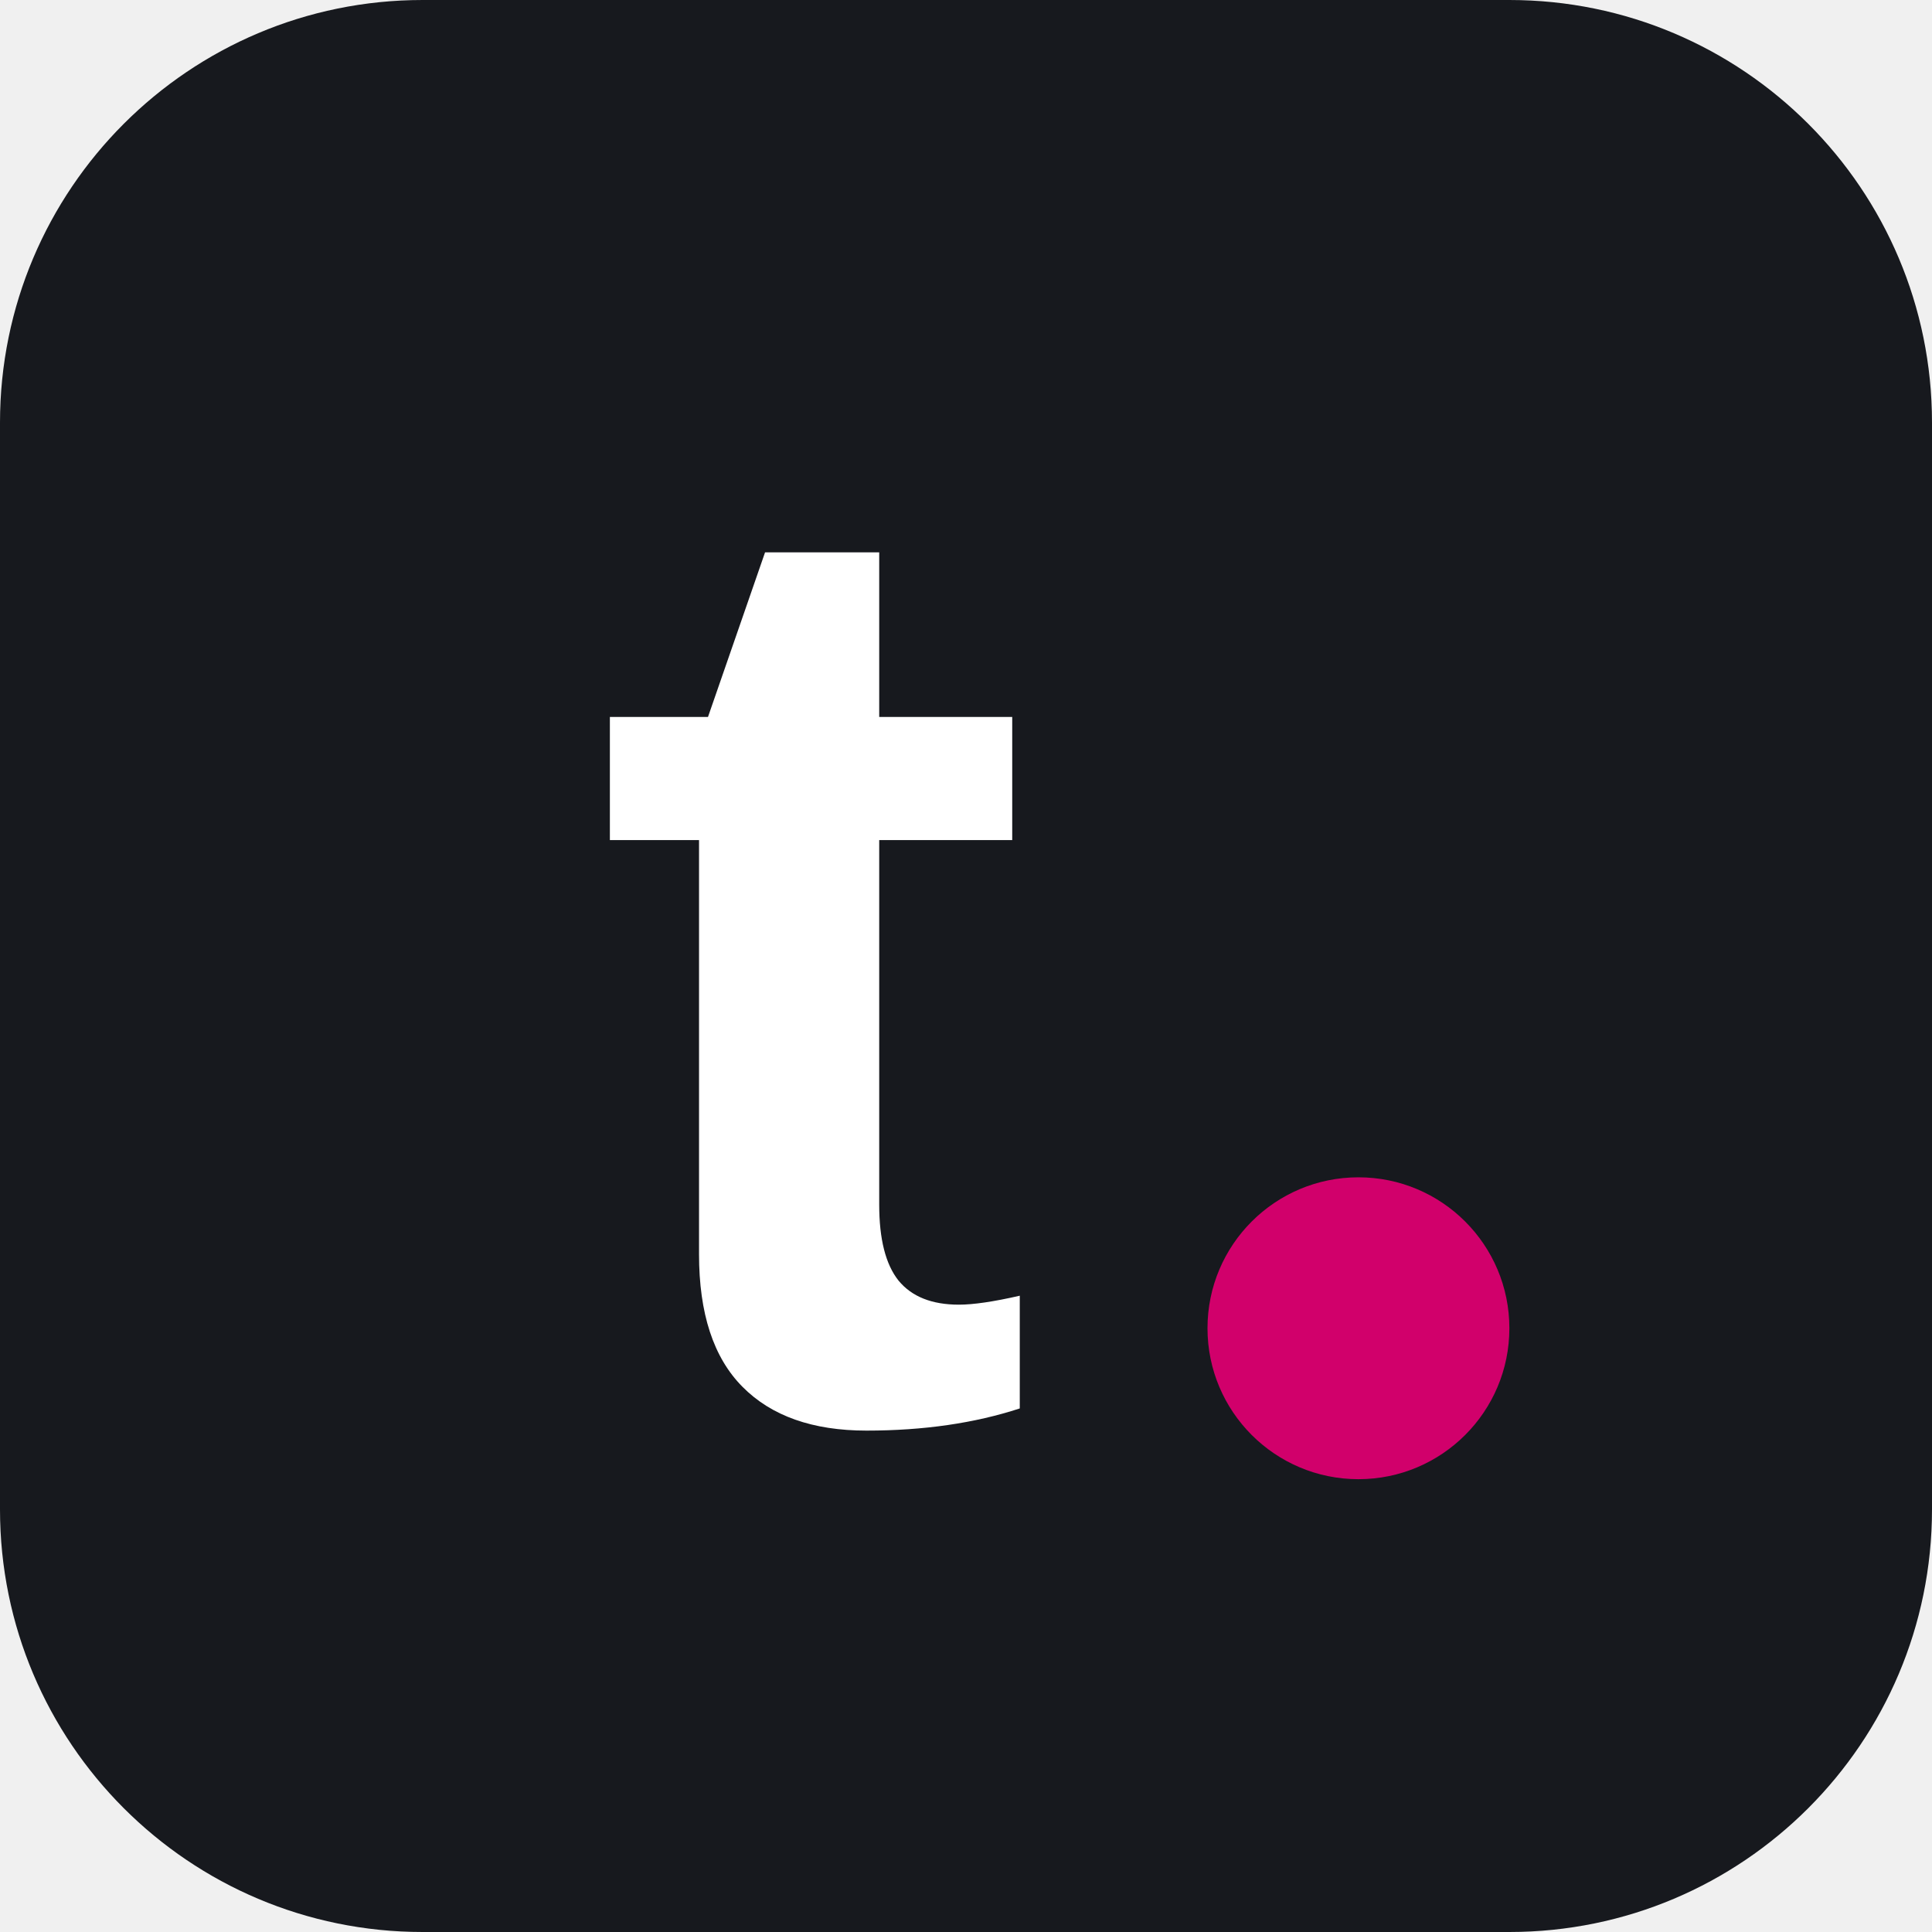
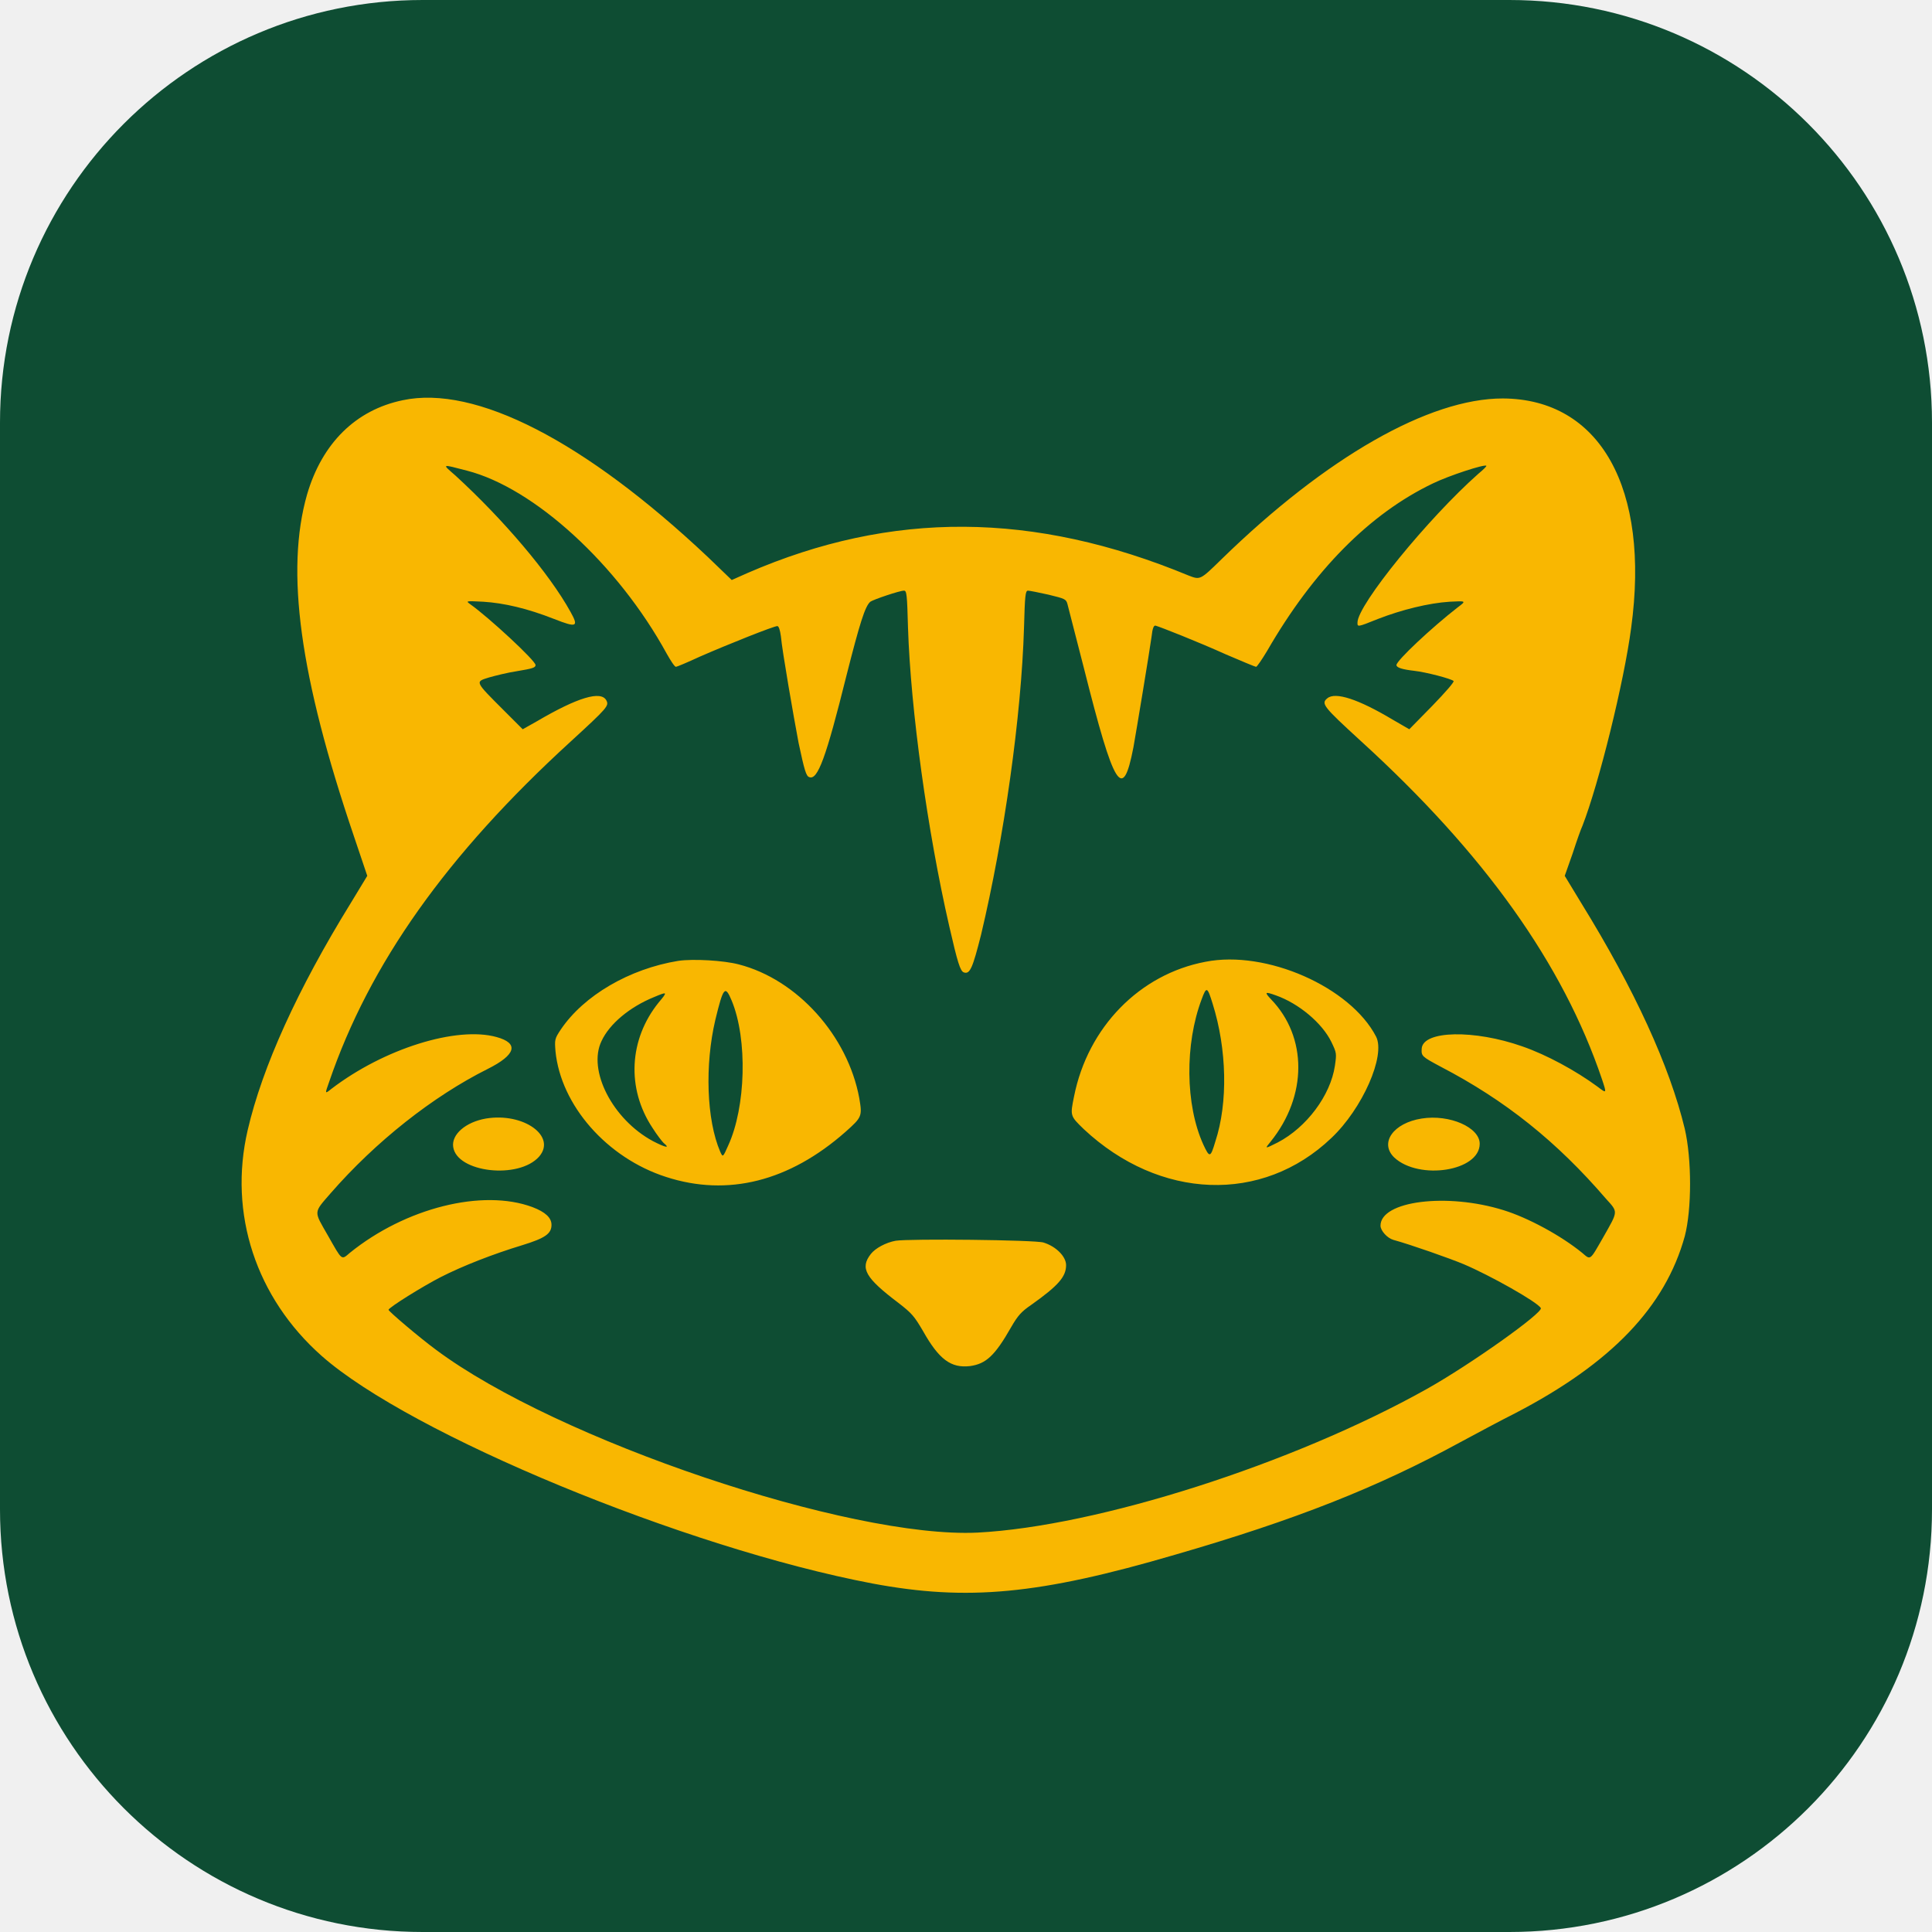
<svg xmlns="http://www.w3.org/2000/svg" viewBox="0 0 64 64">
-   <rect width="64" height="64" rx="14" fill="#17191E" />
-   <text x="27" y="47" text-anchor="middle" font-family="Archivo, Arial Narrow, Arial, sans-serif" font-weight="800" font-size="44" fill="#FFFFFF">t</text>
-   <circle cx="45" cy="44" r="5" fill="#D1006B" />
+   <rect width="64" height="64" rx="14" fill="#0E4D33" />
+   <g transform="translate(8.00 13.17) scale(0.05868)">
+     <path transform="translate(0 676) scale(.25 -.25)" fill="#F9B701" d="M364 2698 c-106 -22 -182 -97 -216 -213 -49 -172 -17 -410 106 -772 l30 -89 -37 -61 c-121 -196 -200 -371 -233 -513 -44 -189 19 -379 167 -510 200 -177 822 -434 1244 -514 214 -40 376 -25 683 65 273 79 457 152 644 254 39 21 95 51 125 66 217 113 338 240 382 399 16 61 16 174 0 243 -34 141 -113 314 -234 510 l-37 61 18 51 c9 28 19 56 22 62 37 95 94 325 110 447 43 315 -70 517 -290 518 -166 0 -398 -132 -635 -363 -48 -47 -48 -47 -74 -37 -350 145 -671 147 -996 6 l-36 -16 -54 52 c-278 262 -525 389 -689 354z m145 -159 c152 -39 341 -212 451 -413 9 -16 18 -30 21 -30 2 0 26 10 54 23 64 28 167 69 175 69 3 0 6 -8 8 -23 3 -34 29 -183 40 -241 13 -61 17 -75 24 -77 19 -8 38 44 84 229 30 118 42 157 54 167 7 5 66 25 76 25 6 0 7 -8 9 -83 6 -186 44 -460 93 -674 19 -83 25 -102 33 -105 14 -5 20 10 39 85 52 219 91 493 97 694 2 72 3 83 9 83 3 0 24 -4 46 -9 37 -9 40 -10 43 -21 2 -7 18 -71 37 -144 69 -274 88 -304 112 -180 7 39 36 214 41 250 2 19 5 26 9 25 11 -3 97 -37 159 -65 35 -15 66 -28 68 -28 2 0 13 16 25 36 105 182 232 310 374 378 37 18 117 44 121 40 1 -1 -7 -9 -18 -18 -113 -100 -273 -296 -273 -336 0 -10 -1 -11 46 8 54 21 115 36 162 39 38 2 38 2 18 -13 -58 -45 -138 -120 -138 -130 0 -6 14 -10 40 -13 27 -3 84 -18 89 -23 2 -2 -18 -25 -48 -56 l-52 -53 -38 22 c-77 46 -129 63 -147 48 -15 -12 -9 -19 75 -96 280 -255 457 -504 545 -764 11 -33 11 -33 -10 -17 -49 36 -115 72 -170 91 -108 38 -224 36 -227 -5 -1 -17 0 -18 43 -41 146 -76 262 -169 373 -298 28 -31 28 -27 -6 -87 -31 -54 -28 -52 -48 -35 -48 39 -122 79 -177 96 -128 40 -278 21 -278 -35 0 -11 15 -28 29 -32 40 -11 128 -42 159 -55 59 -25 166 -85 174 -99 6 -10 -158 -127 -258 -183 -302 -169 -743 -310 -1014 -324 -288 -14 -950 209 -1223 413 -38 28 -106 86 -107 90 0 5 77 53 118 74 49 25 118 52 184 72 52 16 66 26 66 46 0 16 -14 29 -43 40 -113 42 -287 -2 -412 -103 -20 -17 -17 -19 -50 39 -32 56 -33 50 6 95 102 117 231 219 355 281 64 32 71 58 20 72 -90 25 -254 -26 -373 -117 -15 -12 -15 -12 -5 16 91 266 265 512 545 768 84 77 87 81 81 93 -12 23 -65 7 -157 -47 l-32 -18 -42 42 c-67 67 -66 65 -34 75 14 4 42 11 62 14 36 6 43 8 43 14 0 10 -106 108 -147 137 -11 8 -11 8 29 6 47 -3 99 -15 160 -39 51 -20 56 -18 37 16 -48 87 -152 209 -260 308 -31 27 -32 26 26 11z M986 1432 c-110 -18 -213 -78 -265 -155 -14 -21 -14 -23 -12 -49 12 -122 116 -241 250 -284 139 -45 278 -10 405 102 37 33 38 35 31 76 -26 141 -140 268 -272 302 -34 9 -103 13 -137 8z m121 -90 c36 -87 32 -240 -8 -327 -12 -27 -12 -27 -18 -14 -31 72 -35 196 -11 298 18 74 22 79 37 43z m-165 -4 c-67 -83 -73 -194 -14 -283 10 -16 22 -31 25 -34 16 -13 5 -11 -24 4 -91 49 -148 160 -116 226 18 39 64 77 118 99 31 13 32 13 11 -12z M2177 1430 c-149 -28 -266 -148 -297 -304 -9 -44 -9 -44 22 -74 171 -160 403 -169 559 -20 70 66 123 186 101 229 -58 112 -248 196 -385 169z m16 -95 c32 -102 35 -223 6 -311 -11 -37 -13 -37 -27 -7 -41 90 -42 227 -4 328 11 30 13 29 25 -10z m143 19 c51 -18 104 -62 125 -105 12 -25 12 -26 8 -54 -10 -67 -64 -139 -129 -173 -30 -15 -30 -15 -16 2 83 103 83 236 1 321 -16 17 -14 18 11 9z M552 1076 c-46 -8 -78 -36 -74 -64 8 -58 148 -74 194 -22 40 46 -35 100 -120 86z M2665 1076 c-64 -10 -96 -55 -62 -88 56 -52 193 -31 193 31 0 37 -68 67 -131 57z M1477 800 c-22 -4 -46 -17 -56 -30 -25 -32 -12 -54 62 -110 31 -24 36 -30 56 -64 36 -64 63 -84 106 -79 36 5 56 23 93 88 15 26 23 35 45 50 62 44 79 64 79 90 0 19 -22 42 -51 51 -19 6 -303 9 -334 4z" />
+   </g>
</svg>
